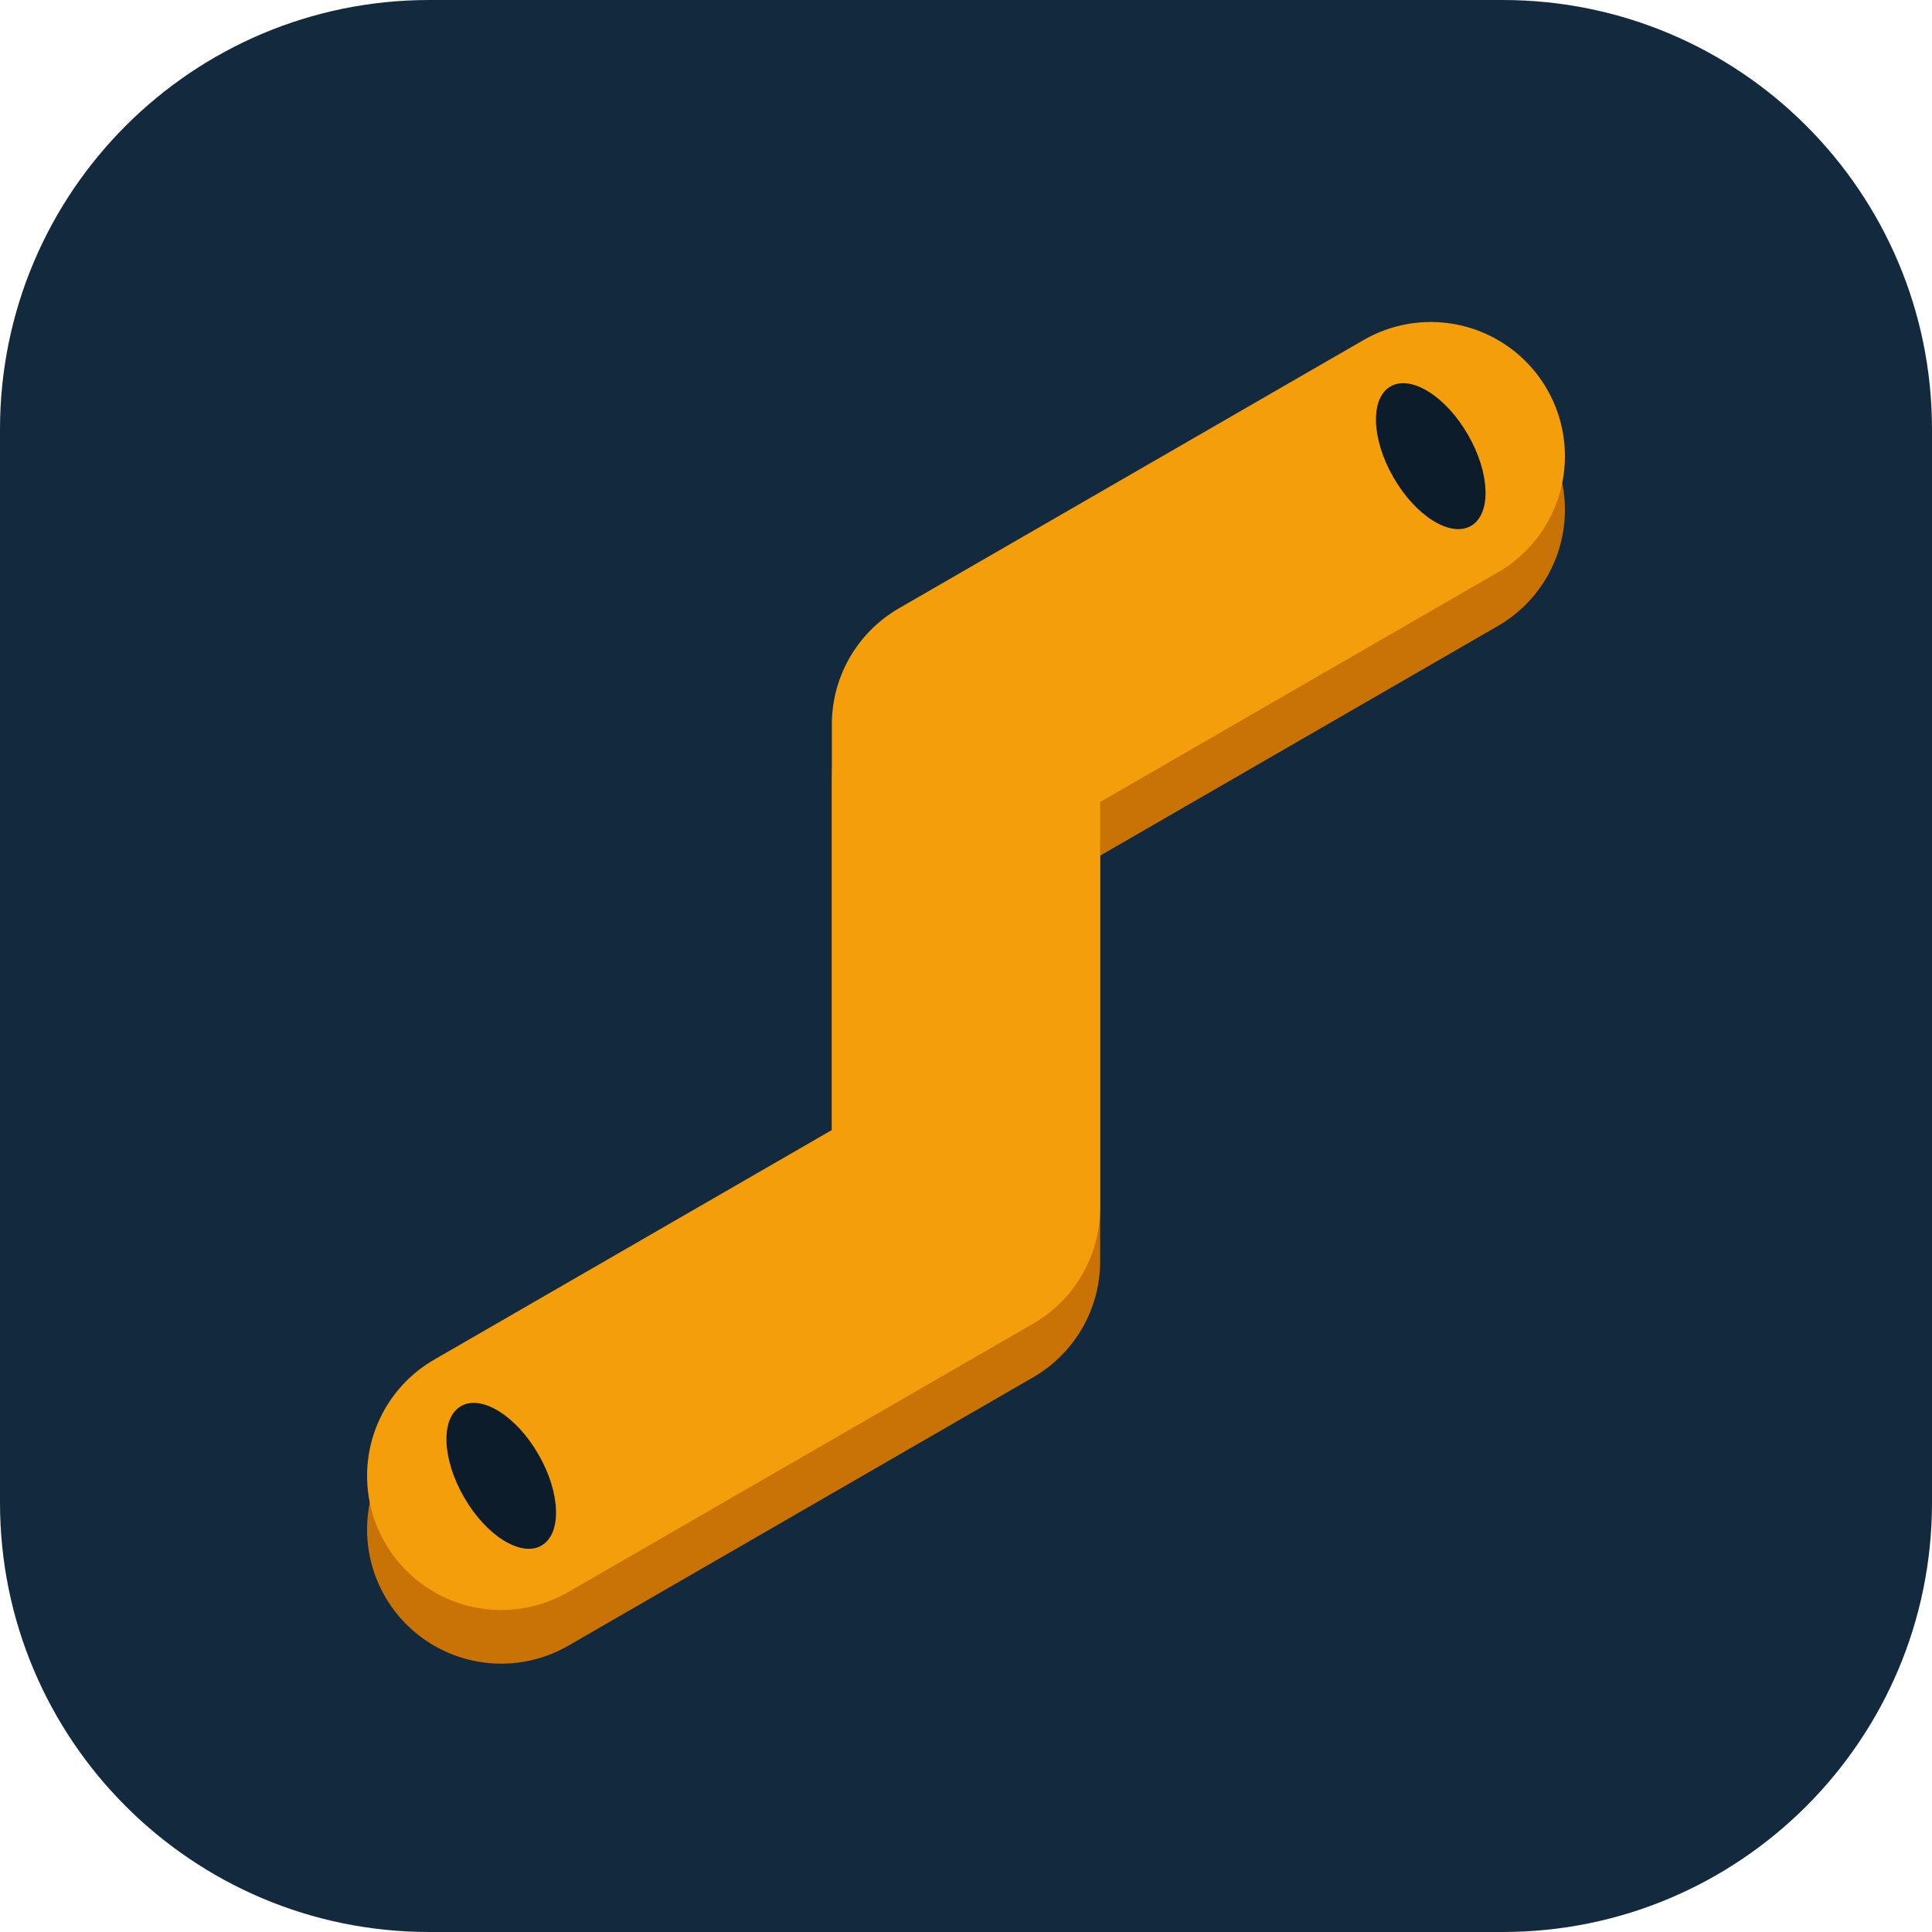
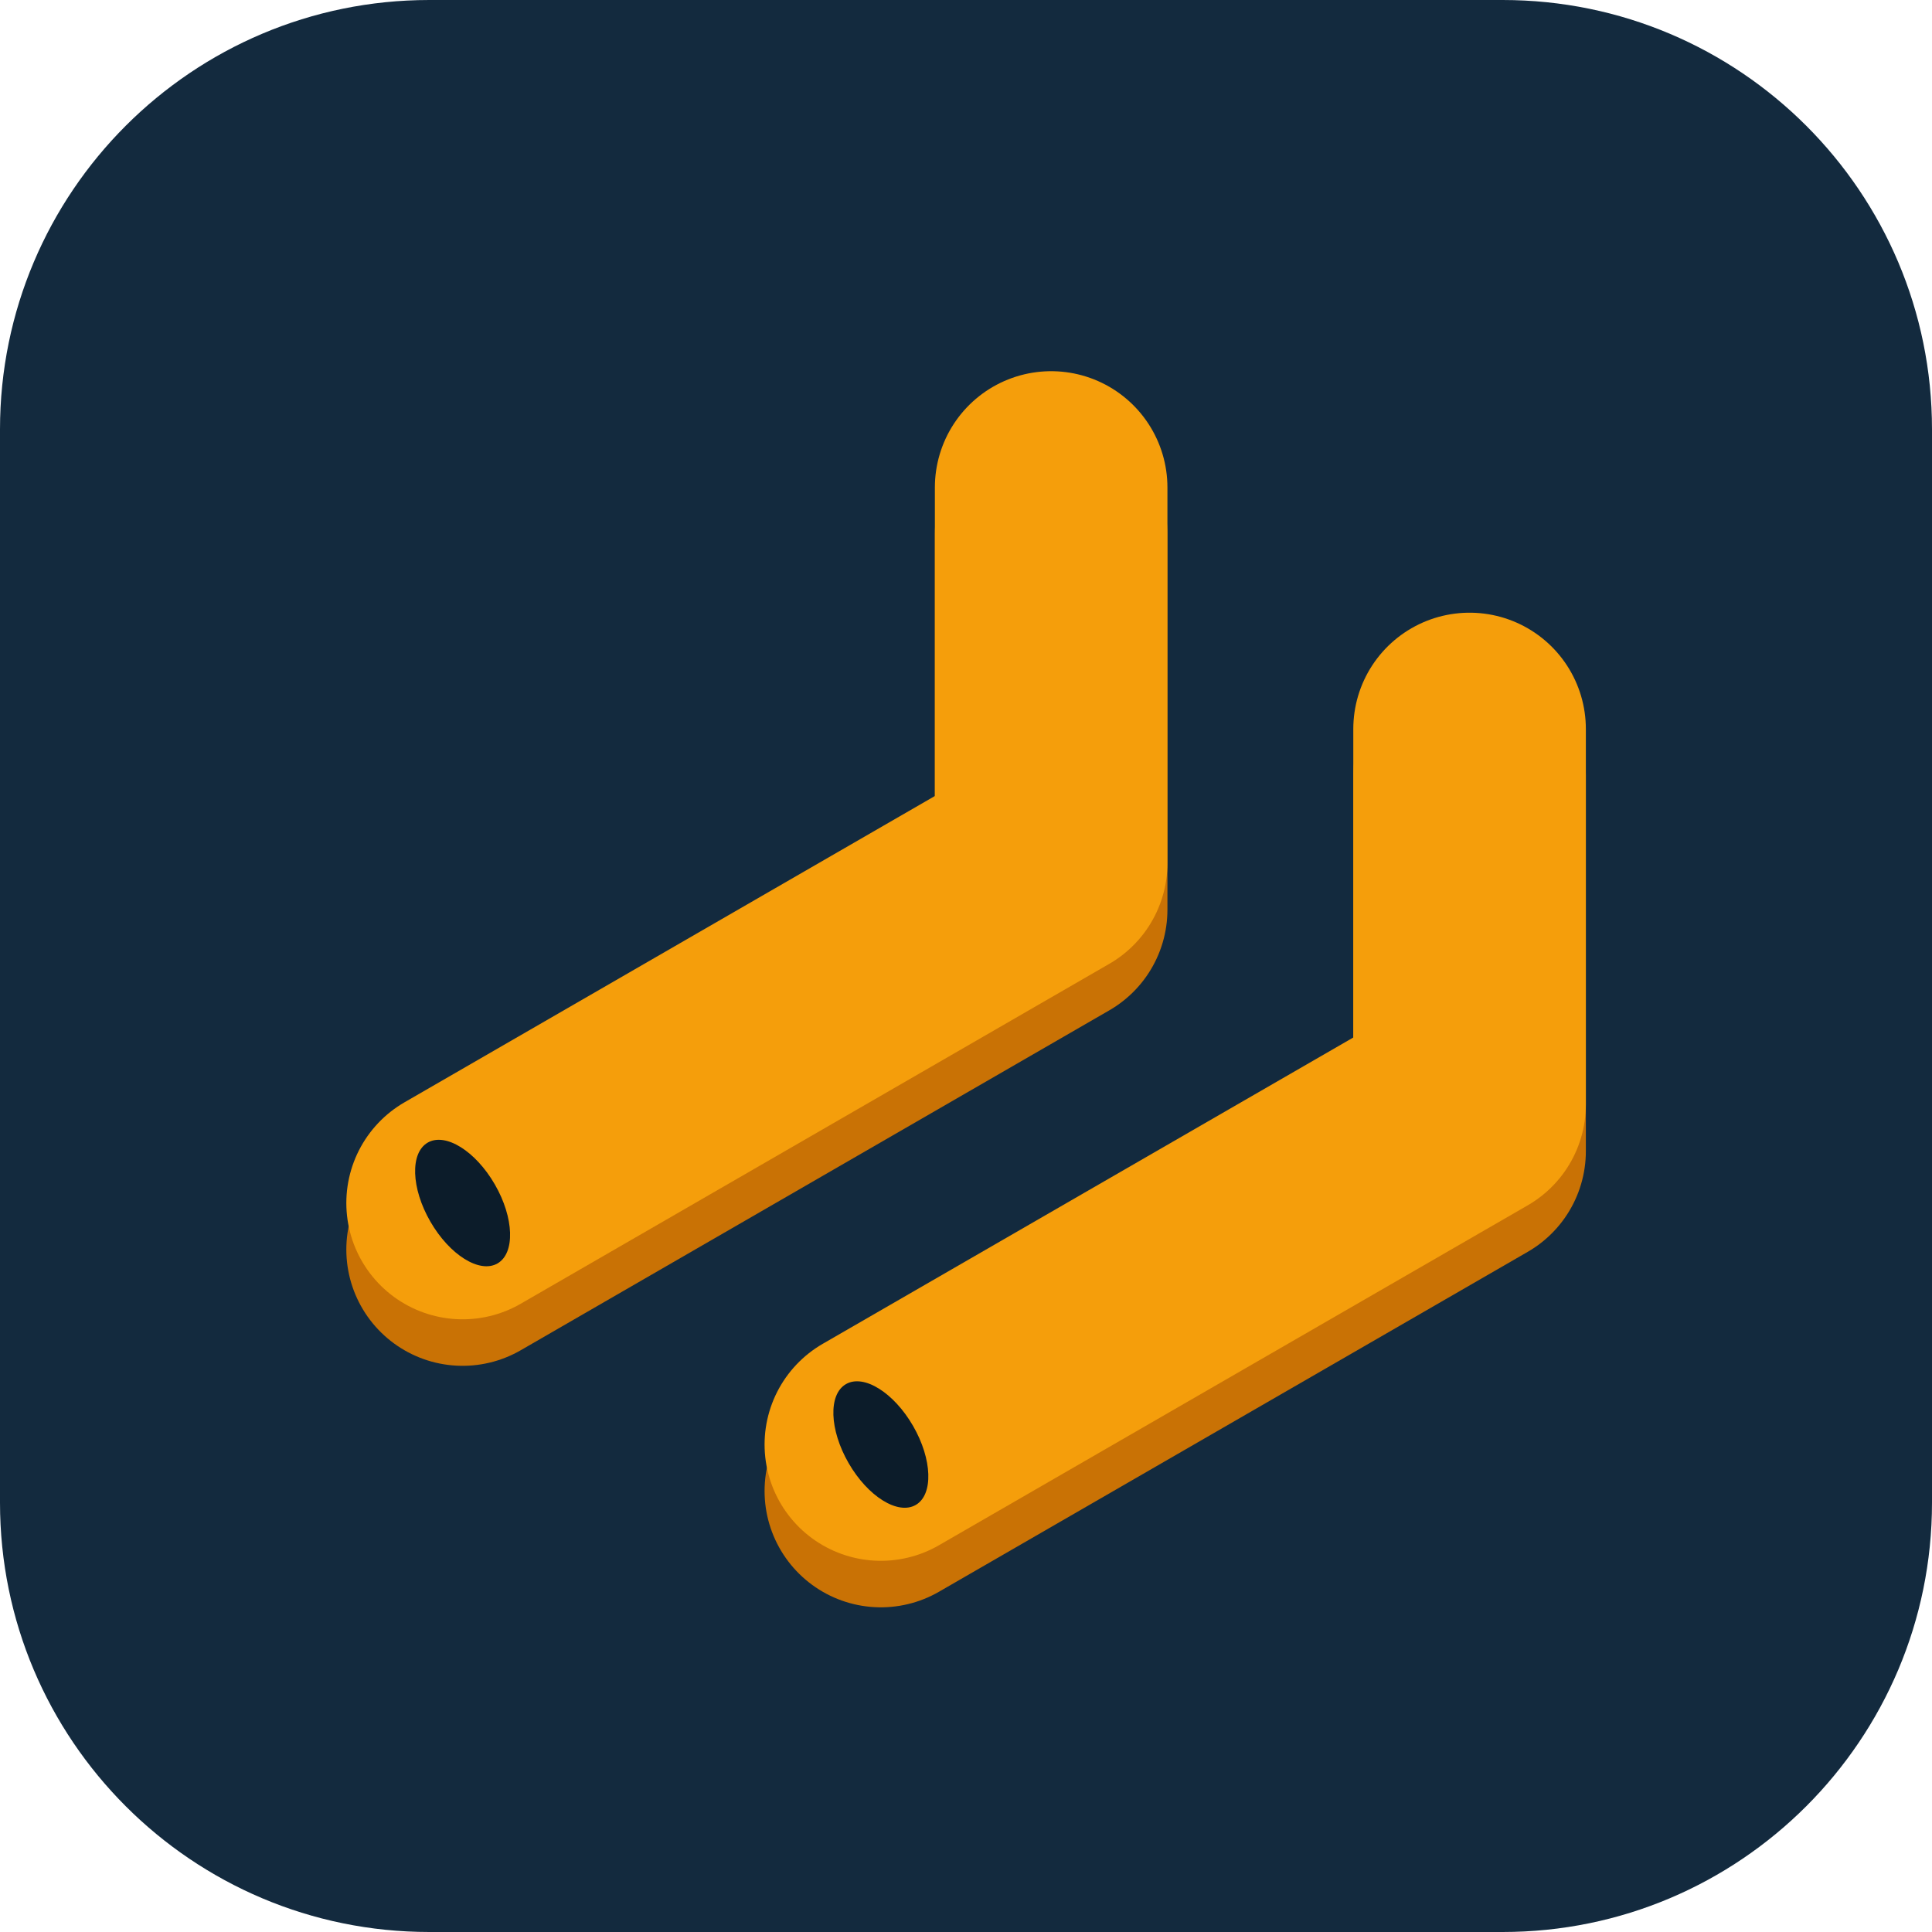
<svg xmlns="http://www.w3.org/2000/svg" viewBox="0 0 108 108" width="108" height="108">
  <rect width="108" height="108" rx="24" fill="#132A3E" />
-   <polyline points="28.02,85.5 54,70.5 54,43.5 79.98,28.5" fill="none" stroke="#C97205" stroke-width="15" stroke-linecap="round" stroke-linejoin="round" />
-   <polyline points="28.02,82.5 54,67.5 54,40.5 79.98,25.5" fill="none" stroke="#F59E0B" stroke-width="15" stroke-linecap="round" stroke-linejoin="round" />
-   <ellipse cx="28.02" cy="82.5" rx="2.4" ry="4.5" fill="#0C1C2A" transform="rotate(-30 28.02 82.5)" />
-   <ellipse cx="79.98" cy="25.5" rx="2.4" ry="4.5" fill="#0C1C2A" transform="rotate(-30 79.98 25.5)" />
+   <g fill="none" stroke-linecap="round" stroke-linejoin="round">
+     <polyline points="25.86,69.85 58.76,50.85 58.76,29.85" stroke="#C97205" stroke-width="13" />
+     <polyline points="25.86,67.25 58.76,48.25 58.76,27.25" stroke="#F59E0B" stroke-width="13" />
+     <polyline points="49.24,80.75 82.15,61.75 82.15,40.75" stroke="#132A3E" stroke-width="19.4" />
+     <polyline points="49.24,83.35 82.15,64.35 82.15,43.35" stroke="#C97205" stroke-width="13" />
+     <polyline points="49.24,80.75 82.15,61.75 82.15,40.75" stroke="#F59E0B" stroke-width="13" />
+   </g>
+   <ellipse cx="25.86" cy="67.25" rx="2.08" ry="3.9" fill="#0C1C2A" transform="rotate(-30 25.86 67.25)" />
+   <ellipse cx="49.24" cy="80.75" rx="2.08" ry="3.9" fill="#0C1C2A" transform="rotate(-30 49.24 80.75)" />
</svg>
